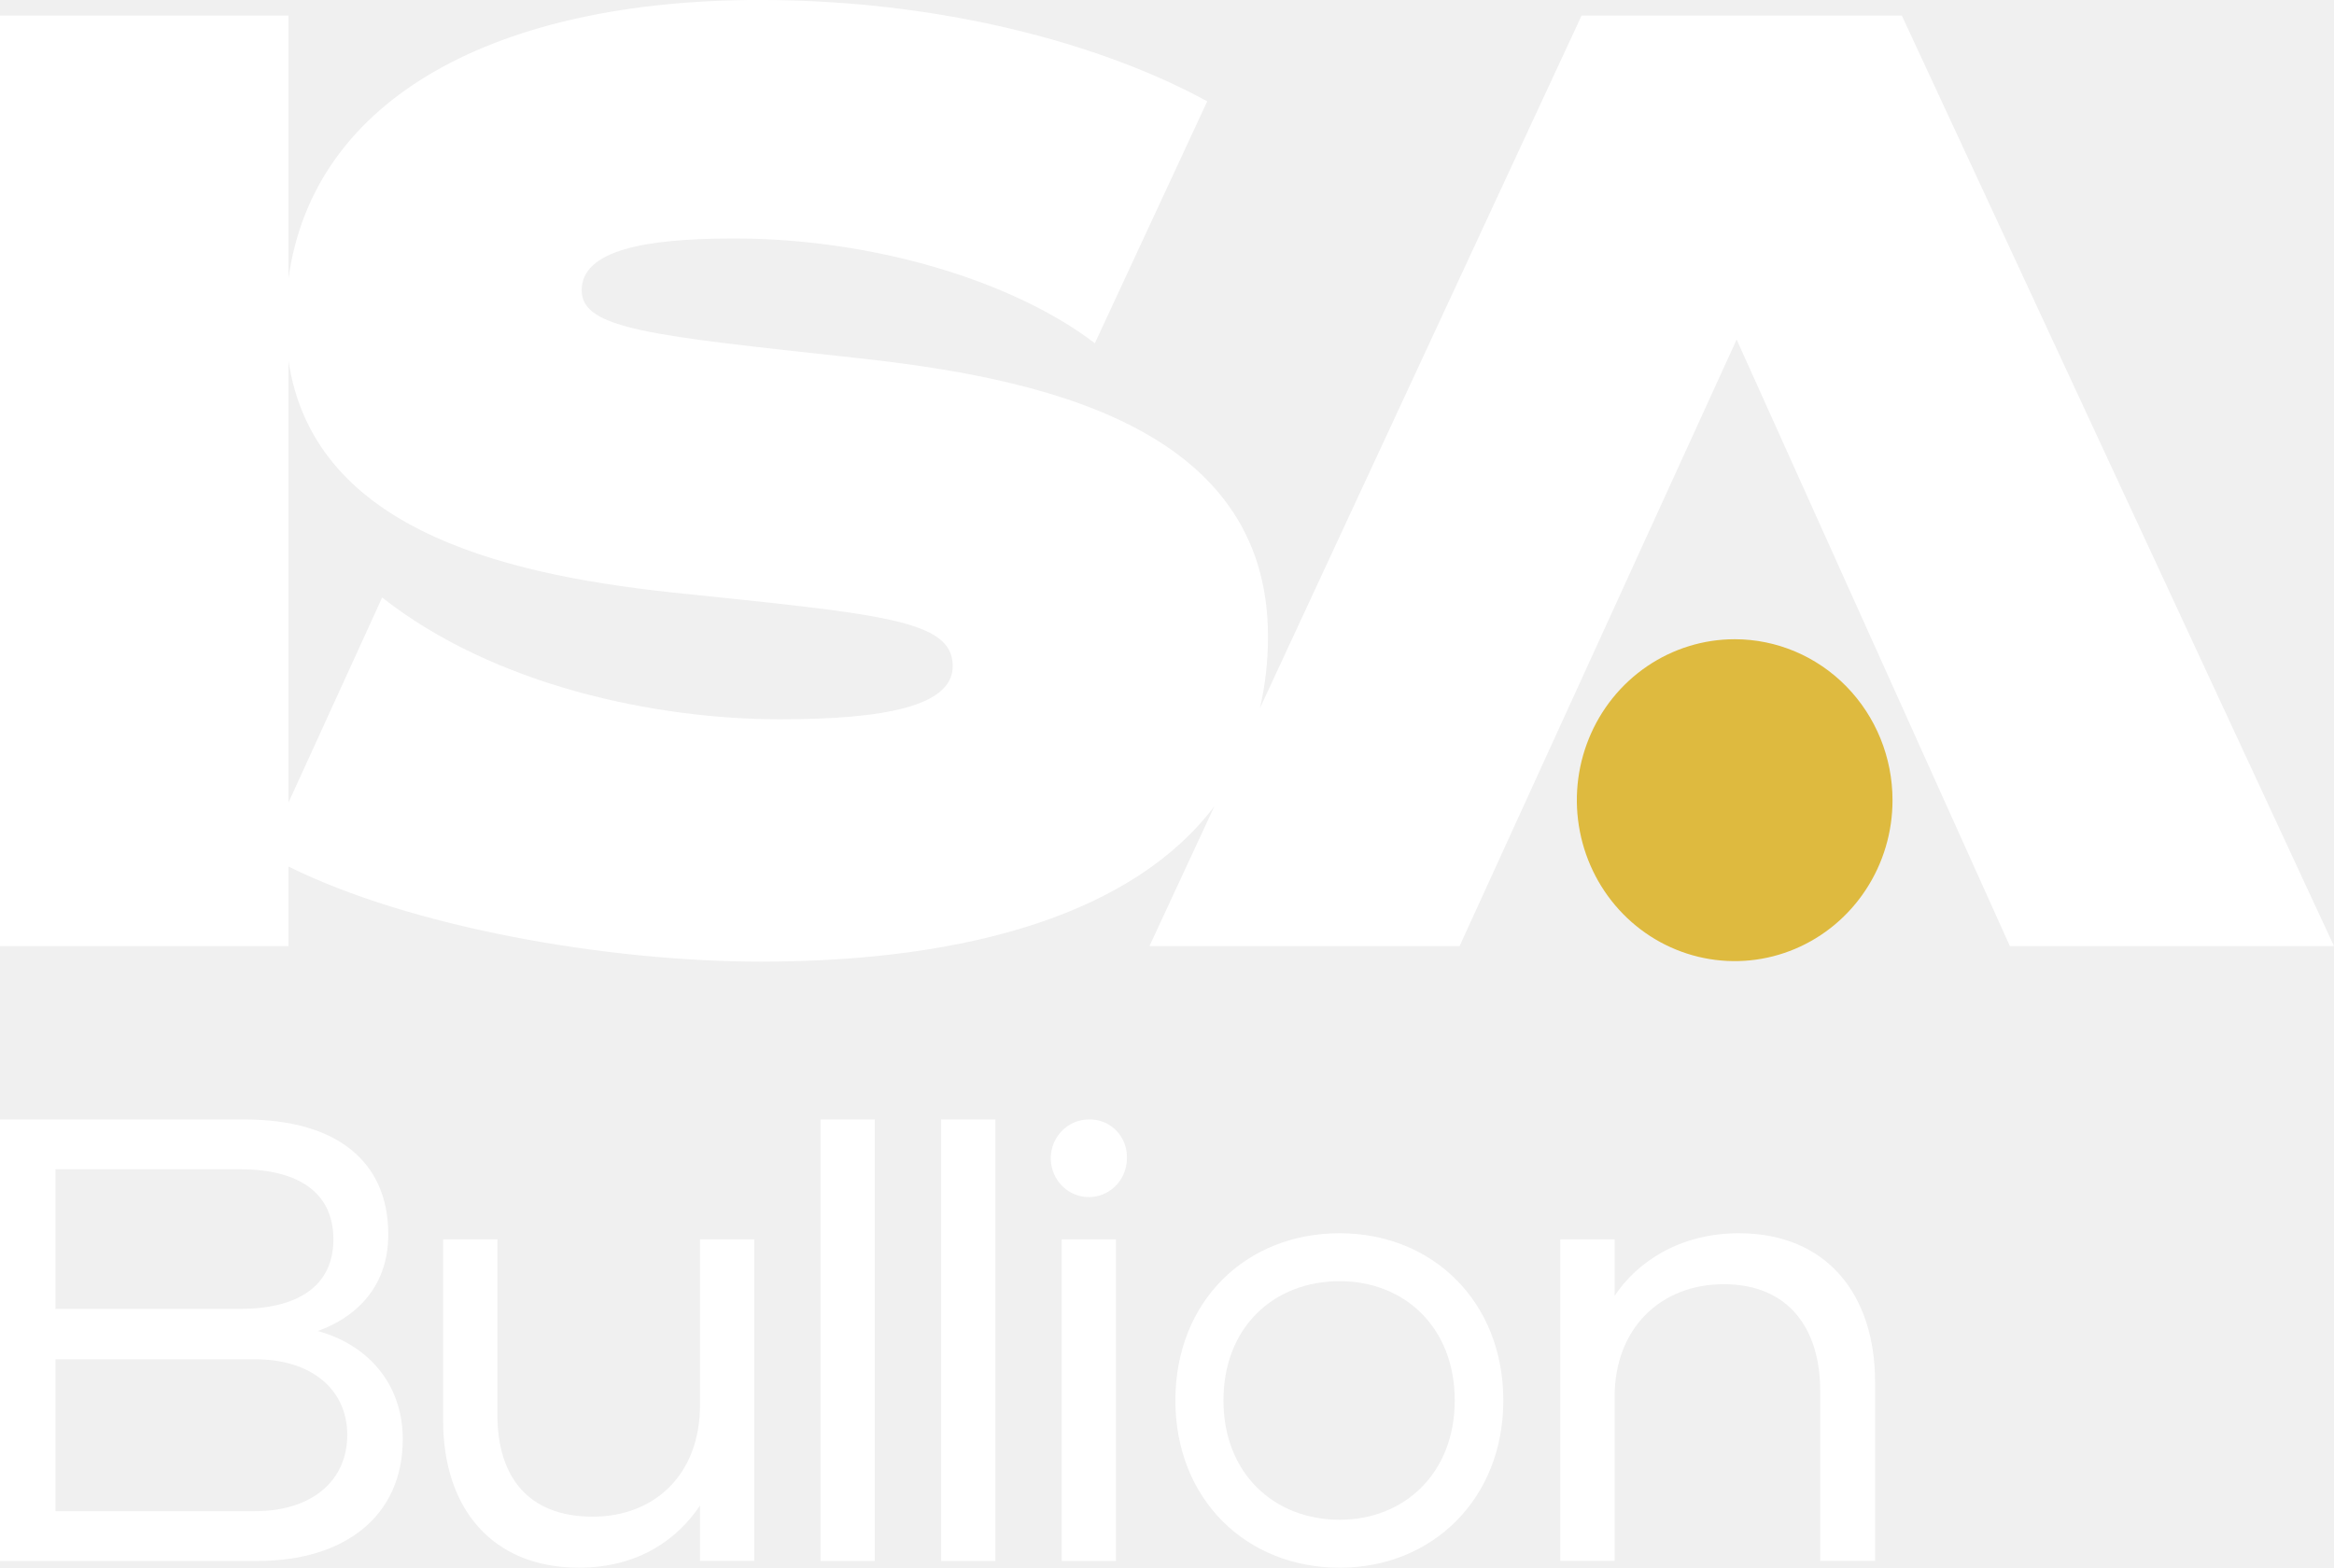
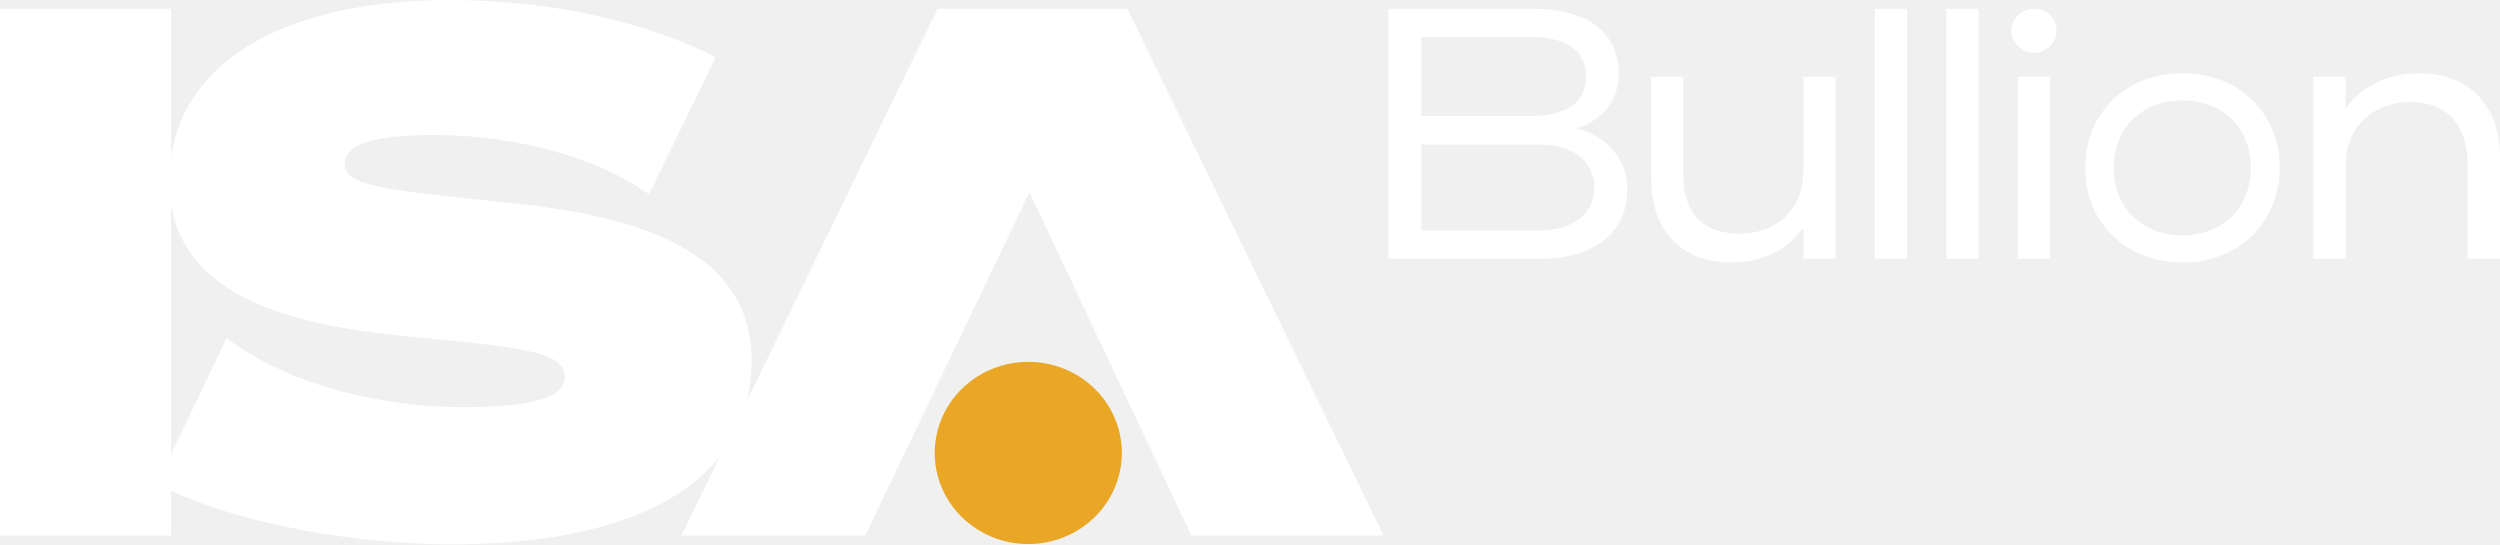
- <svg xmlns="http://www.w3.org/2000/svg" width="64" height="43" viewBox="0 0 64 43" fill="none">
-   <g clip-path="url(#clip0_1_920)">
-     <path d="M51.894 21.947C51.895 22.82 51.641 23.674 51.165 24.4C50.69 25.126 50.014 25.692 49.223 26.026C48.432 26.36 47.562 26.448 46.722 26.277C45.883 26.107 45.111 25.687 44.506 25.069C43.901 24.452 43.489 23.665 43.322 22.809C43.154 21.952 43.24 21.065 43.568 20.258C43.895 19.451 44.45 18.762 45.162 18.277C45.874 17.792 46.711 17.533 47.567 17.533C48.714 17.533 49.815 17.998 50.627 18.826C51.438 19.654 51.894 20.776 51.894 21.947" fill="#DEBA3F" />
-     <path d="M52.15 0.427H43.368L34.548 19.424C34.697 18.778 34.771 18.117 34.769 17.453C34.769 11.624 28.391 10.345 23.408 9.81C17.866 9.206 15.95 9.028 15.95 7.963C15.95 6.86 17.691 6.541 20.131 6.541C23.961 6.541 27.791 7.711 30.022 9.415L33.103 2.779C30.186 1.184 25.77 -0.001 20.828 -0.001C13.671 -0.001 8.593 2.642 7.911 7.638V0.426H0V25.95H7.911V23.767C11.242 25.425 16.623 26.376 20.863 26.376C26.607 26.376 31.106 25.022 33.3 22.113L31.519 25.95H40.023L47.62 9.313L55.112 25.95H64L52.15 0.427ZM21.387 19.729C17.971 19.729 13.546 18.804 10.479 16.389L7.911 22.013V9.9C8.585 14.389 13.501 15.718 18.389 16.246C24.174 16.849 26.125 16.992 26.125 18.271C26.125 19.373 24.244 19.729 21.387 19.729Z" fill="white" />
-     <path d="M8.712 36.507C9.622 36.187 10.647 35.411 10.647 33.86C10.647 31.836 9.208 30.706 6.711 30.706H0V42.815H7.058C9.456 42.815 11.044 41.584 11.044 39.476C11.044 37.94 10.068 36.879 8.712 36.507ZM1.521 32.071H6.579C8.166 32.071 9.142 32.696 9.142 33.994C9.142 35.276 8.166 35.901 6.579 35.901H1.521V32.071ZM6.993 41.449H1.521V37.283H6.993C8.564 37.283 9.522 38.127 9.522 39.358C9.522 40.606 8.564 41.449 6.993 41.449Z" fill="white" />
-     <path d="M19.194 38.547C19.194 40.42 17.971 41.6 16.252 41.6C14.465 41.6 13.639 40.487 13.639 38.8V33.994H12.151V38.968C12.151 41.365 13.489 42.999 15.871 42.999C17.524 42.999 18.582 42.206 19.194 41.297V42.814H20.682V33.994H19.194V38.547Z" fill="white" />
-     <path d="M23.988 30.706H22.5V42.815H23.988V30.706Z" fill="white" />
-     <path d="M27.295 30.706H25.806V42.815H27.295V30.706Z" fill="white" />
-     <path d="M30.601 33.994H29.113V42.815H30.601V33.994Z" fill="white" />
-     <path d="M36.734 33.826C34.16 33.826 32.23 35.697 32.23 38.413C32.23 41.111 34.16 43 36.734 43C39.277 43 41.222 41.111 41.222 38.413C41.222 35.697 39.277 33.826 36.734 33.826ZM36.734 41.685C34.926 41.685 33.548 40.403 33.548 38.413C33.548 36.405 34.926 35.141 36.734 35.141C38.511 35.141 39.89 36.405 39.89 38.413C39.89 40.404 38.511 41.685 36.734 41.685Z" fill="white" />
-     <path d="M47.679 33.826C46.059 33.826 44.885 34.617 44.274 35.545V33.994H42.785V42.814H44.274V38.311C44.274 36.439 45.53 35.224 47.266 35.224C49.068 35.224 49.911 36.472 49.911 38.142V42.814H51.416V37.906C51.416 35.512 50.094 33.826 47.679 33.826Z" fill="white" />
-     <path d="M29.859 30.706C29.652 30.705 29.45 30.767 29.279 30.884C29.107 31.001 28.973 31.167 28.893 31.361C28.814 31.556 28.793 31.77 28.833 31.976C28.873 32.183 28.972 32.373 29.118 32.522C29.264 32.671 29.45 32.773 29.652 32.814C29.855 32.855 30.065 32.834 30.256 32.754C30.447 32.673 30.61 32.537 30.724 32.362C30.839 32.187 30.901 31.981 30.901 31.77C30.906 31.629 30.882 31.489 30.832 31.357C30.781 31.226 30.705 31.107 30.607 31.007C30.509 30.907 30.392 30.828 30.264 30.777C30.135 30.725 29.997 30.701 29.859 30.706Z" fill="white" />
+ <svg xmlns="http://www.w3.org/2000/svg" width="124" height="27" viewBox="0 0 124 27" fill="none">
+   <g clip-path="url(#clip0_335_2256)">
+     <path d="M55.644 22.466C55.644 23.36 55.372 24.234 54.862 24.977C54.352 25.72 53.627 26.3 52.779 26.642C51.931 26.984 50.998 27.073 50.097 26.899C49.197 26.725 48.37 26.294 47.721 25.662C47.072 25.03 46.63 24.225 46.45 23.348C46.271 22.471 46.363 21.562 46.715 20.737C47.066 19.911 47.661 19.205 48.424 18.708C49.188 18.212 50.085 17.947 51.003 17.947C52.234 17.947 53.414 18.423 54.285 19.27C55.155 20.118 55.644 21.267 55.644 22.466Z" fill="#E9A725" />
+     <path d="M55.918 0.438H46.501L37.045 19.884C37.204 19.223 37.283 18.546 37.281 17.867C37.281 11.9 30.442 10.59 25.099 10.043C19.157 9.425 17.102 9.243 17.102 8.153C17.102 7.024 18.97 6.697 21.585 6.697C25.692 6.697 29.799 7.895 32.191 9.639L35.495 2.846C32.367 1.213 27.632 0 22.333 0C14.659 0 9.213 2.705 8.482 7.82V0.438H0V26.565H8.483V24.331C12.054 26.027 17.825 27.001 22.371 27.001C28.529 27.001 33.353 25.615 35.706 22.637L33.796 26.564H42.915L51.061 9.534L59.094 26.564H68.624L55.918 0.438ZM22.932 20.196C19.27 20.196 14.525 19.249 11.237 16.777L8.483 22.534V10.135C9.205 14.73 14.476 16.09 19.718 16.631C25.921 17.248 28.013 17.395 28.013 18.704C28.013 19.832 25.996 20.196 22.932 20.196Z" fill="white" />
+     <path d="M78.21 6.376C79.186 6.049 80.285 5.254 80.285 3.666C80.285 1.594 78.742 0.438 76.065 0.438H68.869V12.833H76.437C79.009 12.833 80.711 11.573 80.711 9.415C80.711 7.843 79.664 6.757 78.21 6.376ZM70.5 1.835H75.923C77.626 1.835 78.671 2.475 78.671 3.804C78.671 5.115 77.625 5.755 75.923 5.755H70.5V1.835ZM76.367 11.435H70.5V7.17H76.367C78.051 7.17 79.08 8.034 79.08 9.294C79.079 10.571 78.051 11.435 76.367 11.435Z" fill="white" />
+     <path d="M89.45 8.465C89.45 10.381 88.138 11.59 86.295 11.59C84.379 11.59 83.493 10.45 83.493 8.723V3.804H81.897V8.895C81.897 11.349 83.333 13.022 85.886 13.022C87.659 13.022 88.794 12.21 89.449 11.28V12.833H91.045V3.804H89.449L89.45 8.465Z" fill="white" />
+     <path d="M94.59 0.438H92.994V12.833H94.59V0.438Z" fill="white" />
+     <path d="M98.135 0.438H96.539V12.833H98.135V0.438Z" fill="white" />
+     <path d="M101.682 3.804H100.086V12.833H101.682V3.804Z" fill="white" />
+     <path d="M108.257 3.631C105.498 3.631 103.428 5.547 103.428 8.327C103.428 11.088 105.498 13.022 108.257 13.022C110.984 13.022 113.07 11.088 113.07 8.327C113.07 5.547 110.984 3.631 108.257 3.631ZM108.257 11.676C106.318 11.676 104.841 10.365 104.841 8.327C104.841 6.272 106.318 4.978 108.257 4.978C110.163 4.978 111.642 6.273 111.642 8.327C111.642 10.365 110.163 11.676 108.257 11.676Z" fill="white" />
+     <path d="M119.993 3.631C118.256 3.631 116.997 4.441 116.342 5.391V3.804H114.746V12.833H116.342V8.223C116.342 6.307 117.689 5.063 119.551 5.063C121.483 5.063 122.387 6.341 122.387 8.051V12.832H124V7.808C124 5.357 122.583 3.631 119.993 3.631Z" fill="white" />
+     <path d="M100.885 0.437C100.664 0.437 100.447 0.501 100.263 0.62C100.078 0.74 99.934 0.91 99.85 1.109C99.764 1.308 99.742 1.527 99.785 1.739C99.828 1.95 99.934 2.144 100.091 2.297C100.247 2.45 100.446 2.554 100.664 2.596C100.881 2.638 101.106 2.617 101.31 2.534C101.515 2.452 101.69 2.312 101.813 2.133C101.936 1.954 102.002 1.743 102.002 1.528C102.008 1.383 101.982 1.239 101.928 1.105C101.874 0.97 101.792 0.848 101.687 0.746C101.582 0.643 101.457 0.563 101.319 0.51C101.181 0.457 101.033 0.432 100.885 0.437Z" fill="white" />
  </g>
  <defs>
-     <clipPath id="clip0_1_920">
-       <rect width="64" height="43" fill="white" />
+     <clipPath id="clip0_335_2256">
+       <rect width="124" height="27" fill="white" />
    </clipPath>
  </defs>
</svg>
